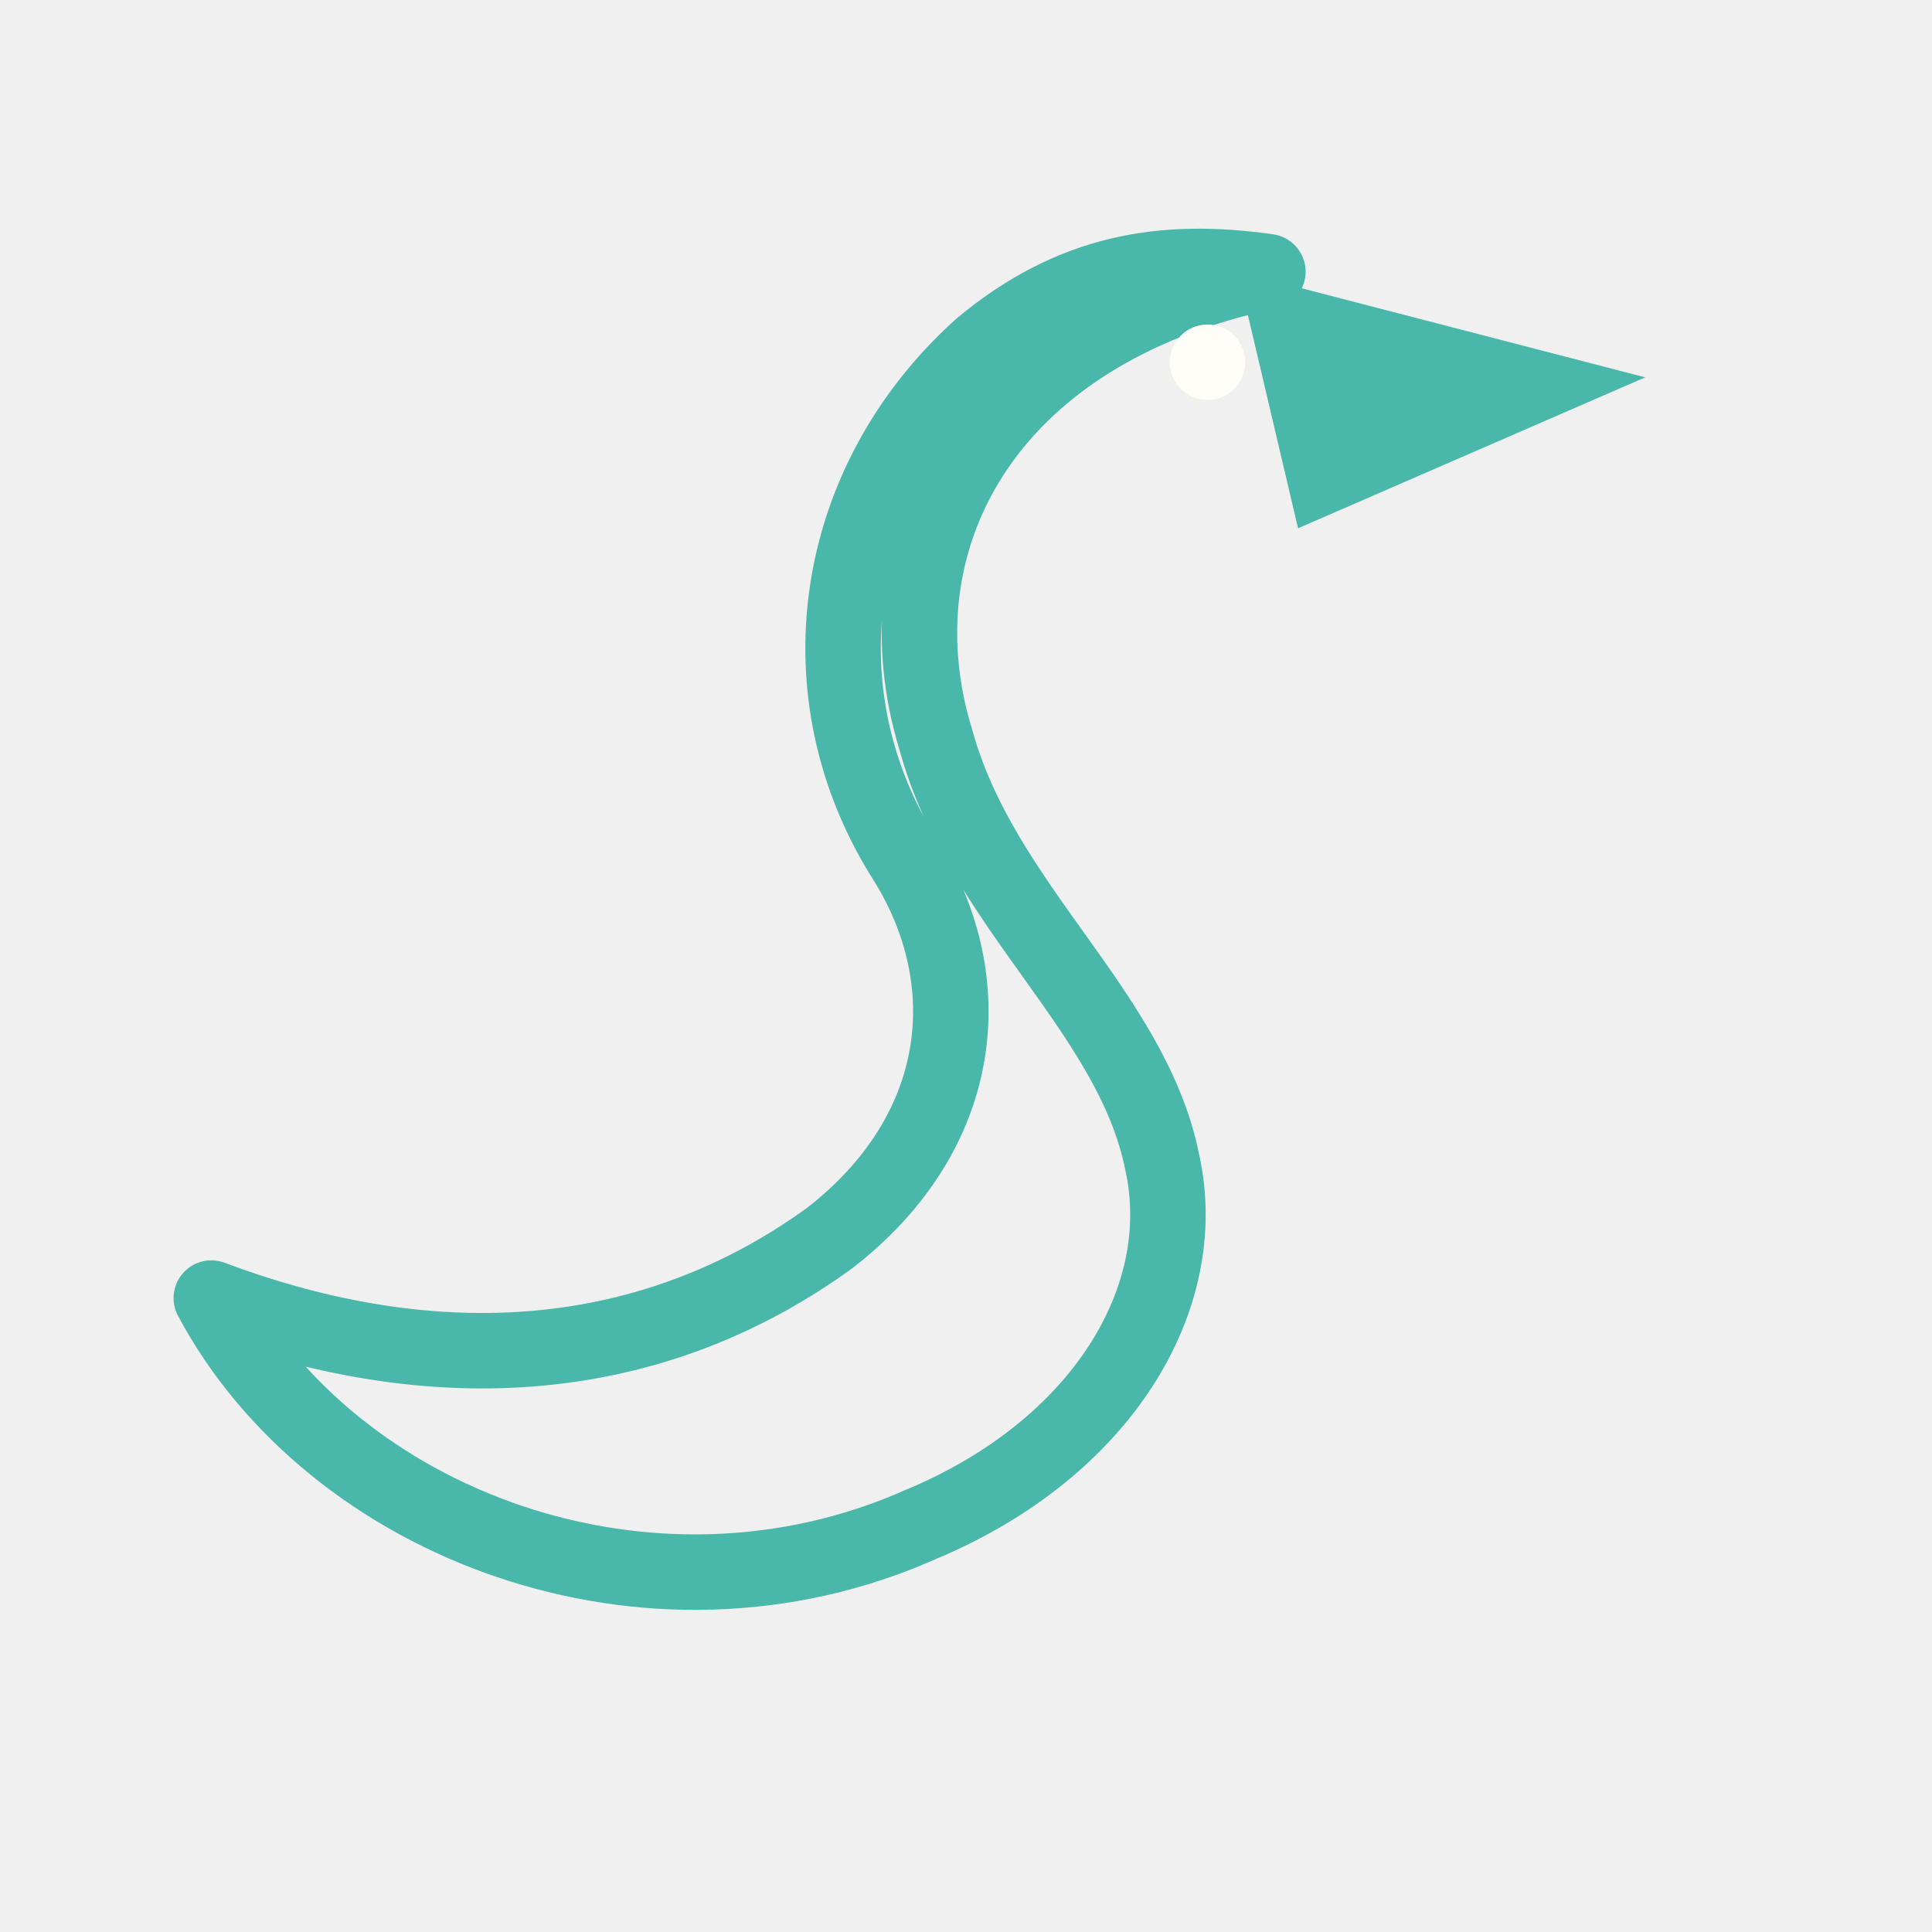
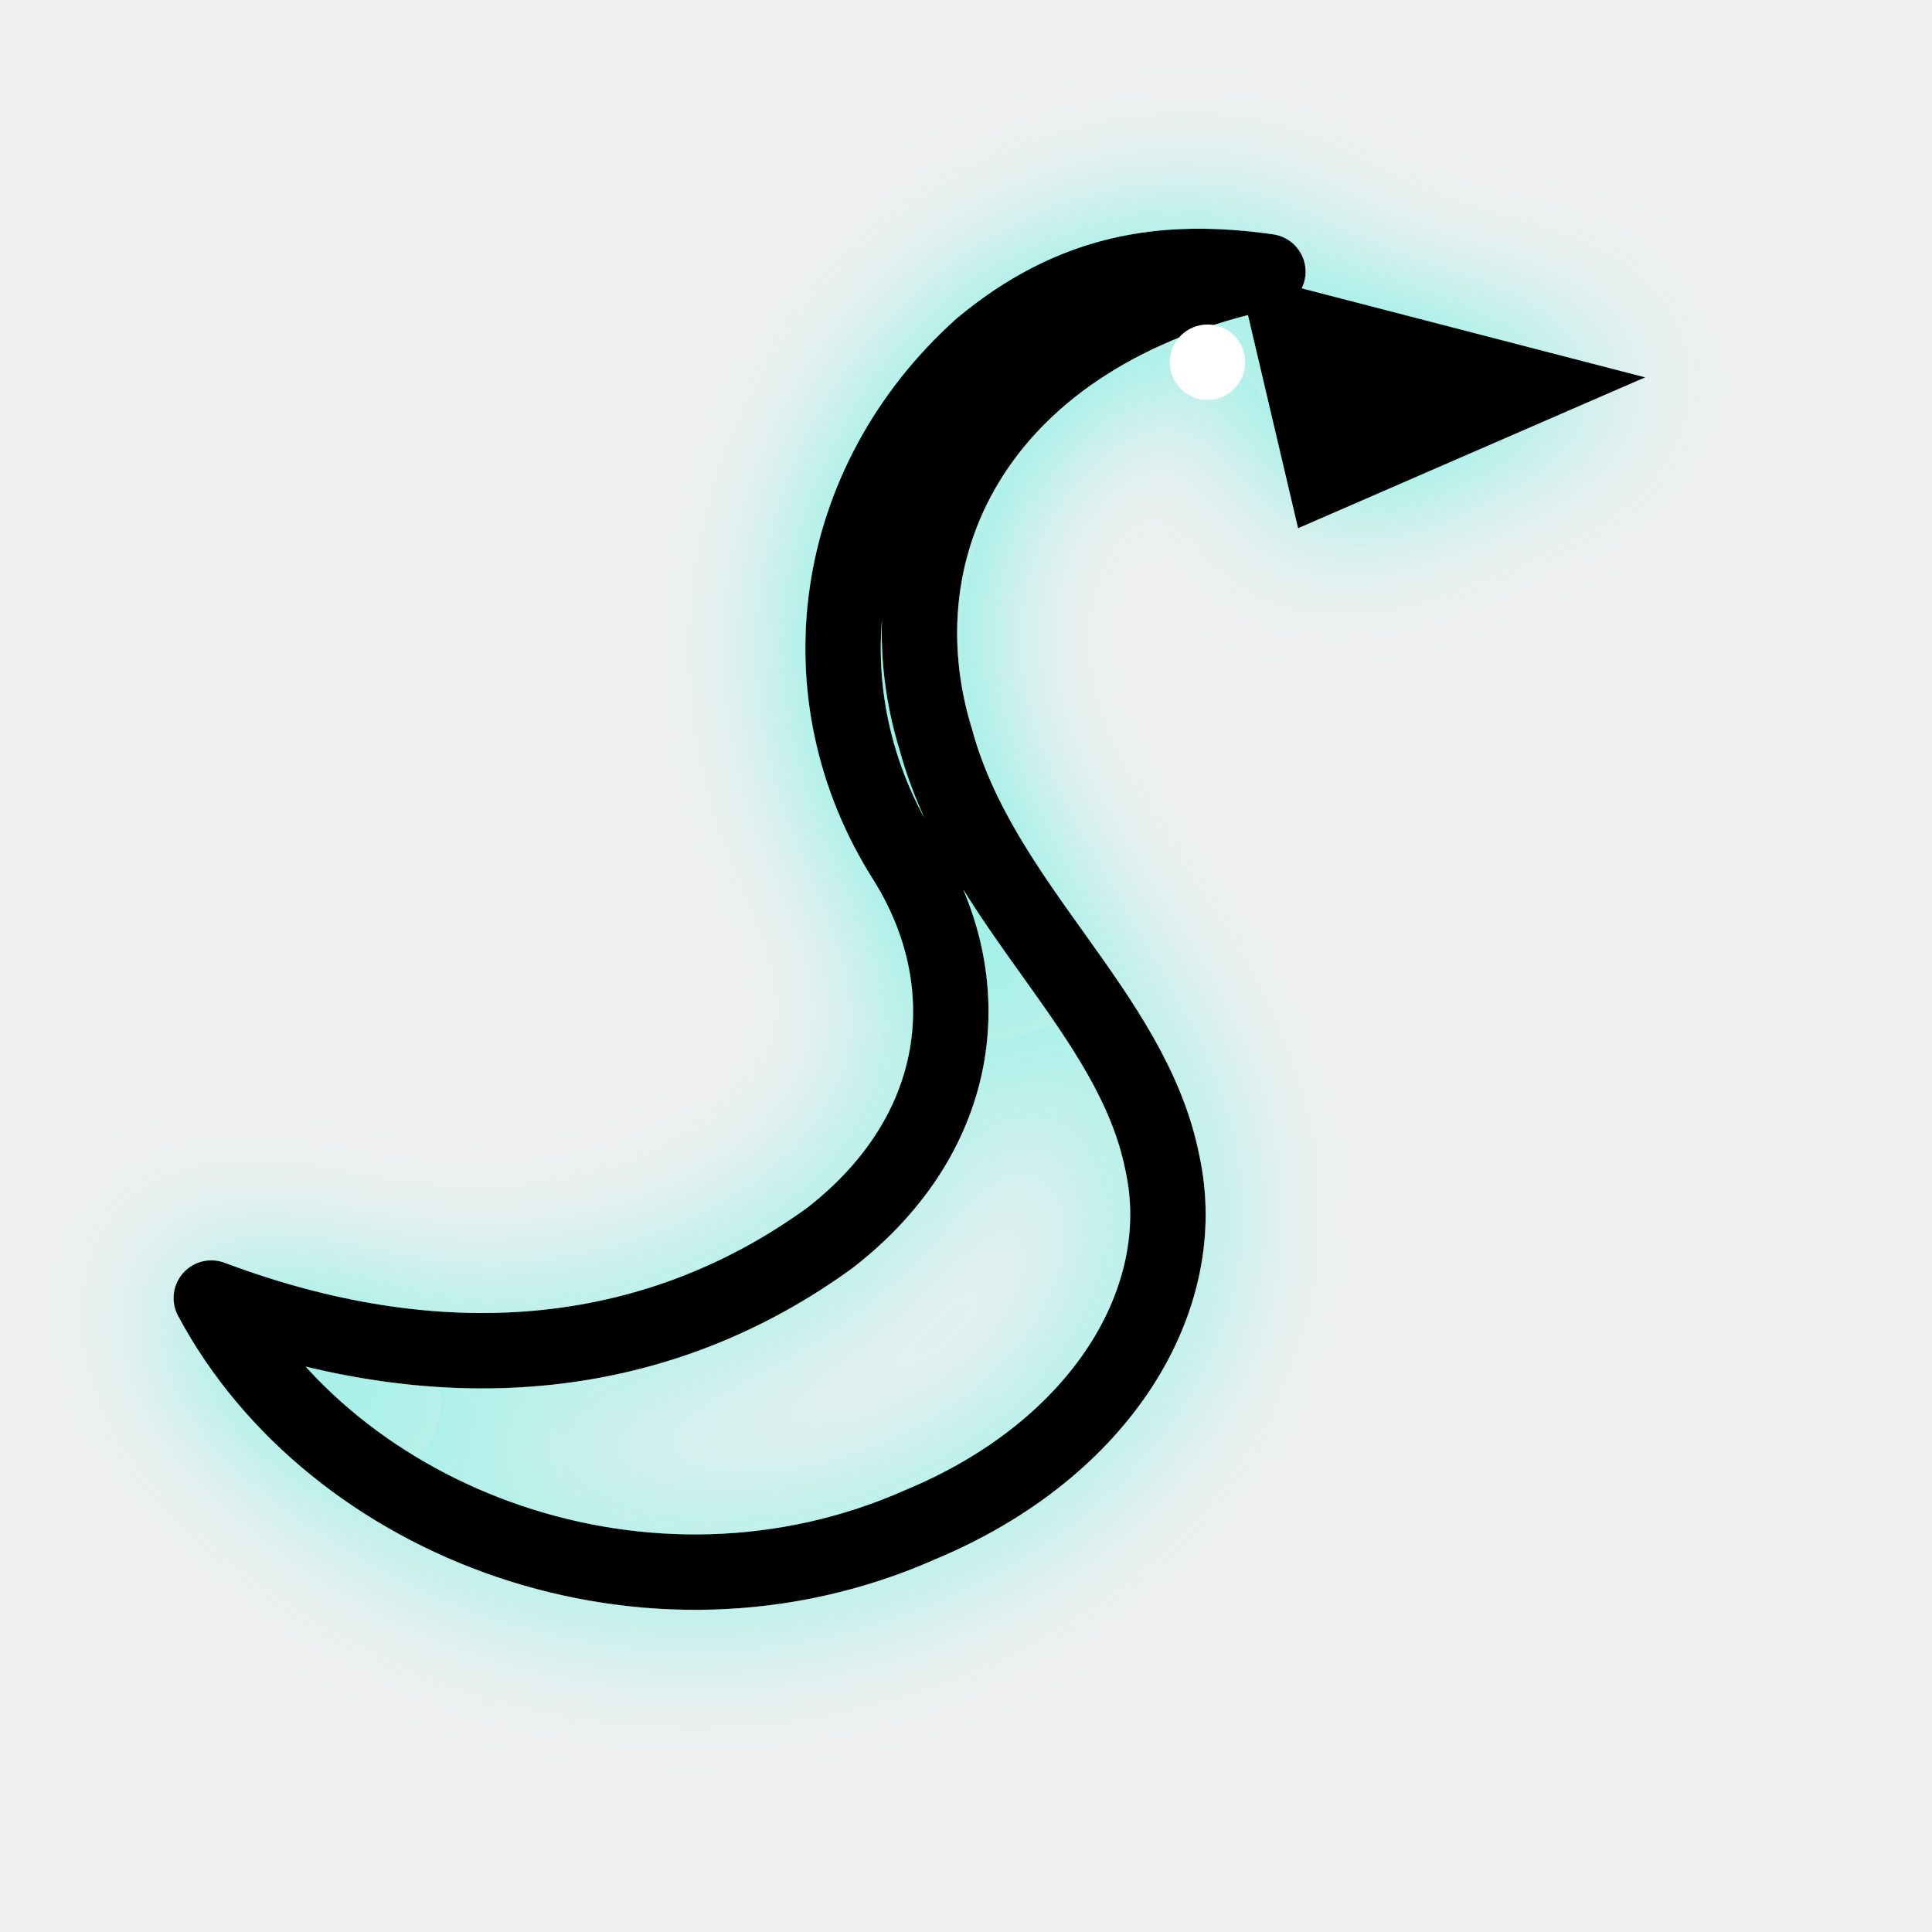
<svg xmlns="http://www.w3.org/2000/svg" viewBox="0 0 128 128" role="img" aria-labelledby="t">
-   <path fill="none" stroke="#49b7aa" stroke-width="5" stroke-linecap="round" stroke-linejoin="round" d="M84 18c-19 4-26 18-22 31 3 11 13 18 15 28 2 9-4 19-16 24-18 8-39 0-47-15 16 6 30 4 41-4 9-7 10-17 5-25-7-11-5-25 5-34 6-5 12-6 19-5Z" />
-   <path fill="#49b7aa" d="m82 18 27 7-23 10Z" />
-   <circle cx="80" cy="24" r="2.5" fill="#fffdf7" />
+   <defs>
+     <filter id="glow" x="-40%" y="-40%" width="180%" height="180%">
+       <feDropShadow dx="0" dy="0" stdDeviation="2.5" flood-color="#14f1d9" flood-opacity="0.95" />
+       <feDropShadow dx="0" dy="0" stdDeviation="5" flood-color="#14f1d9" flood-opacity="0.55" />
+     </filter>
+   </defs>
+   <g filter="url(#glow)">
+     <path fill="none" stroke="#000000" stroke-width="5" stroke-linecap="round" stroke-linejoin="round" d="M84 18c-19 4-26 18-22 31 3 11 13 18 15 28 2 9-4 19-16 24-18 8-39 0-47-15 16 6 30 4 41-4 9-7 10-17 5-25-7-11-5-25 5-34 6-5 12-6 19-5Z" />
+     <path fill="#000000" d="m82 18 27 7-23 10Z" />
+   </g>
+   <circle cx="80" cy="24" r="2.5" fill="#ffffff" />
</svg>
